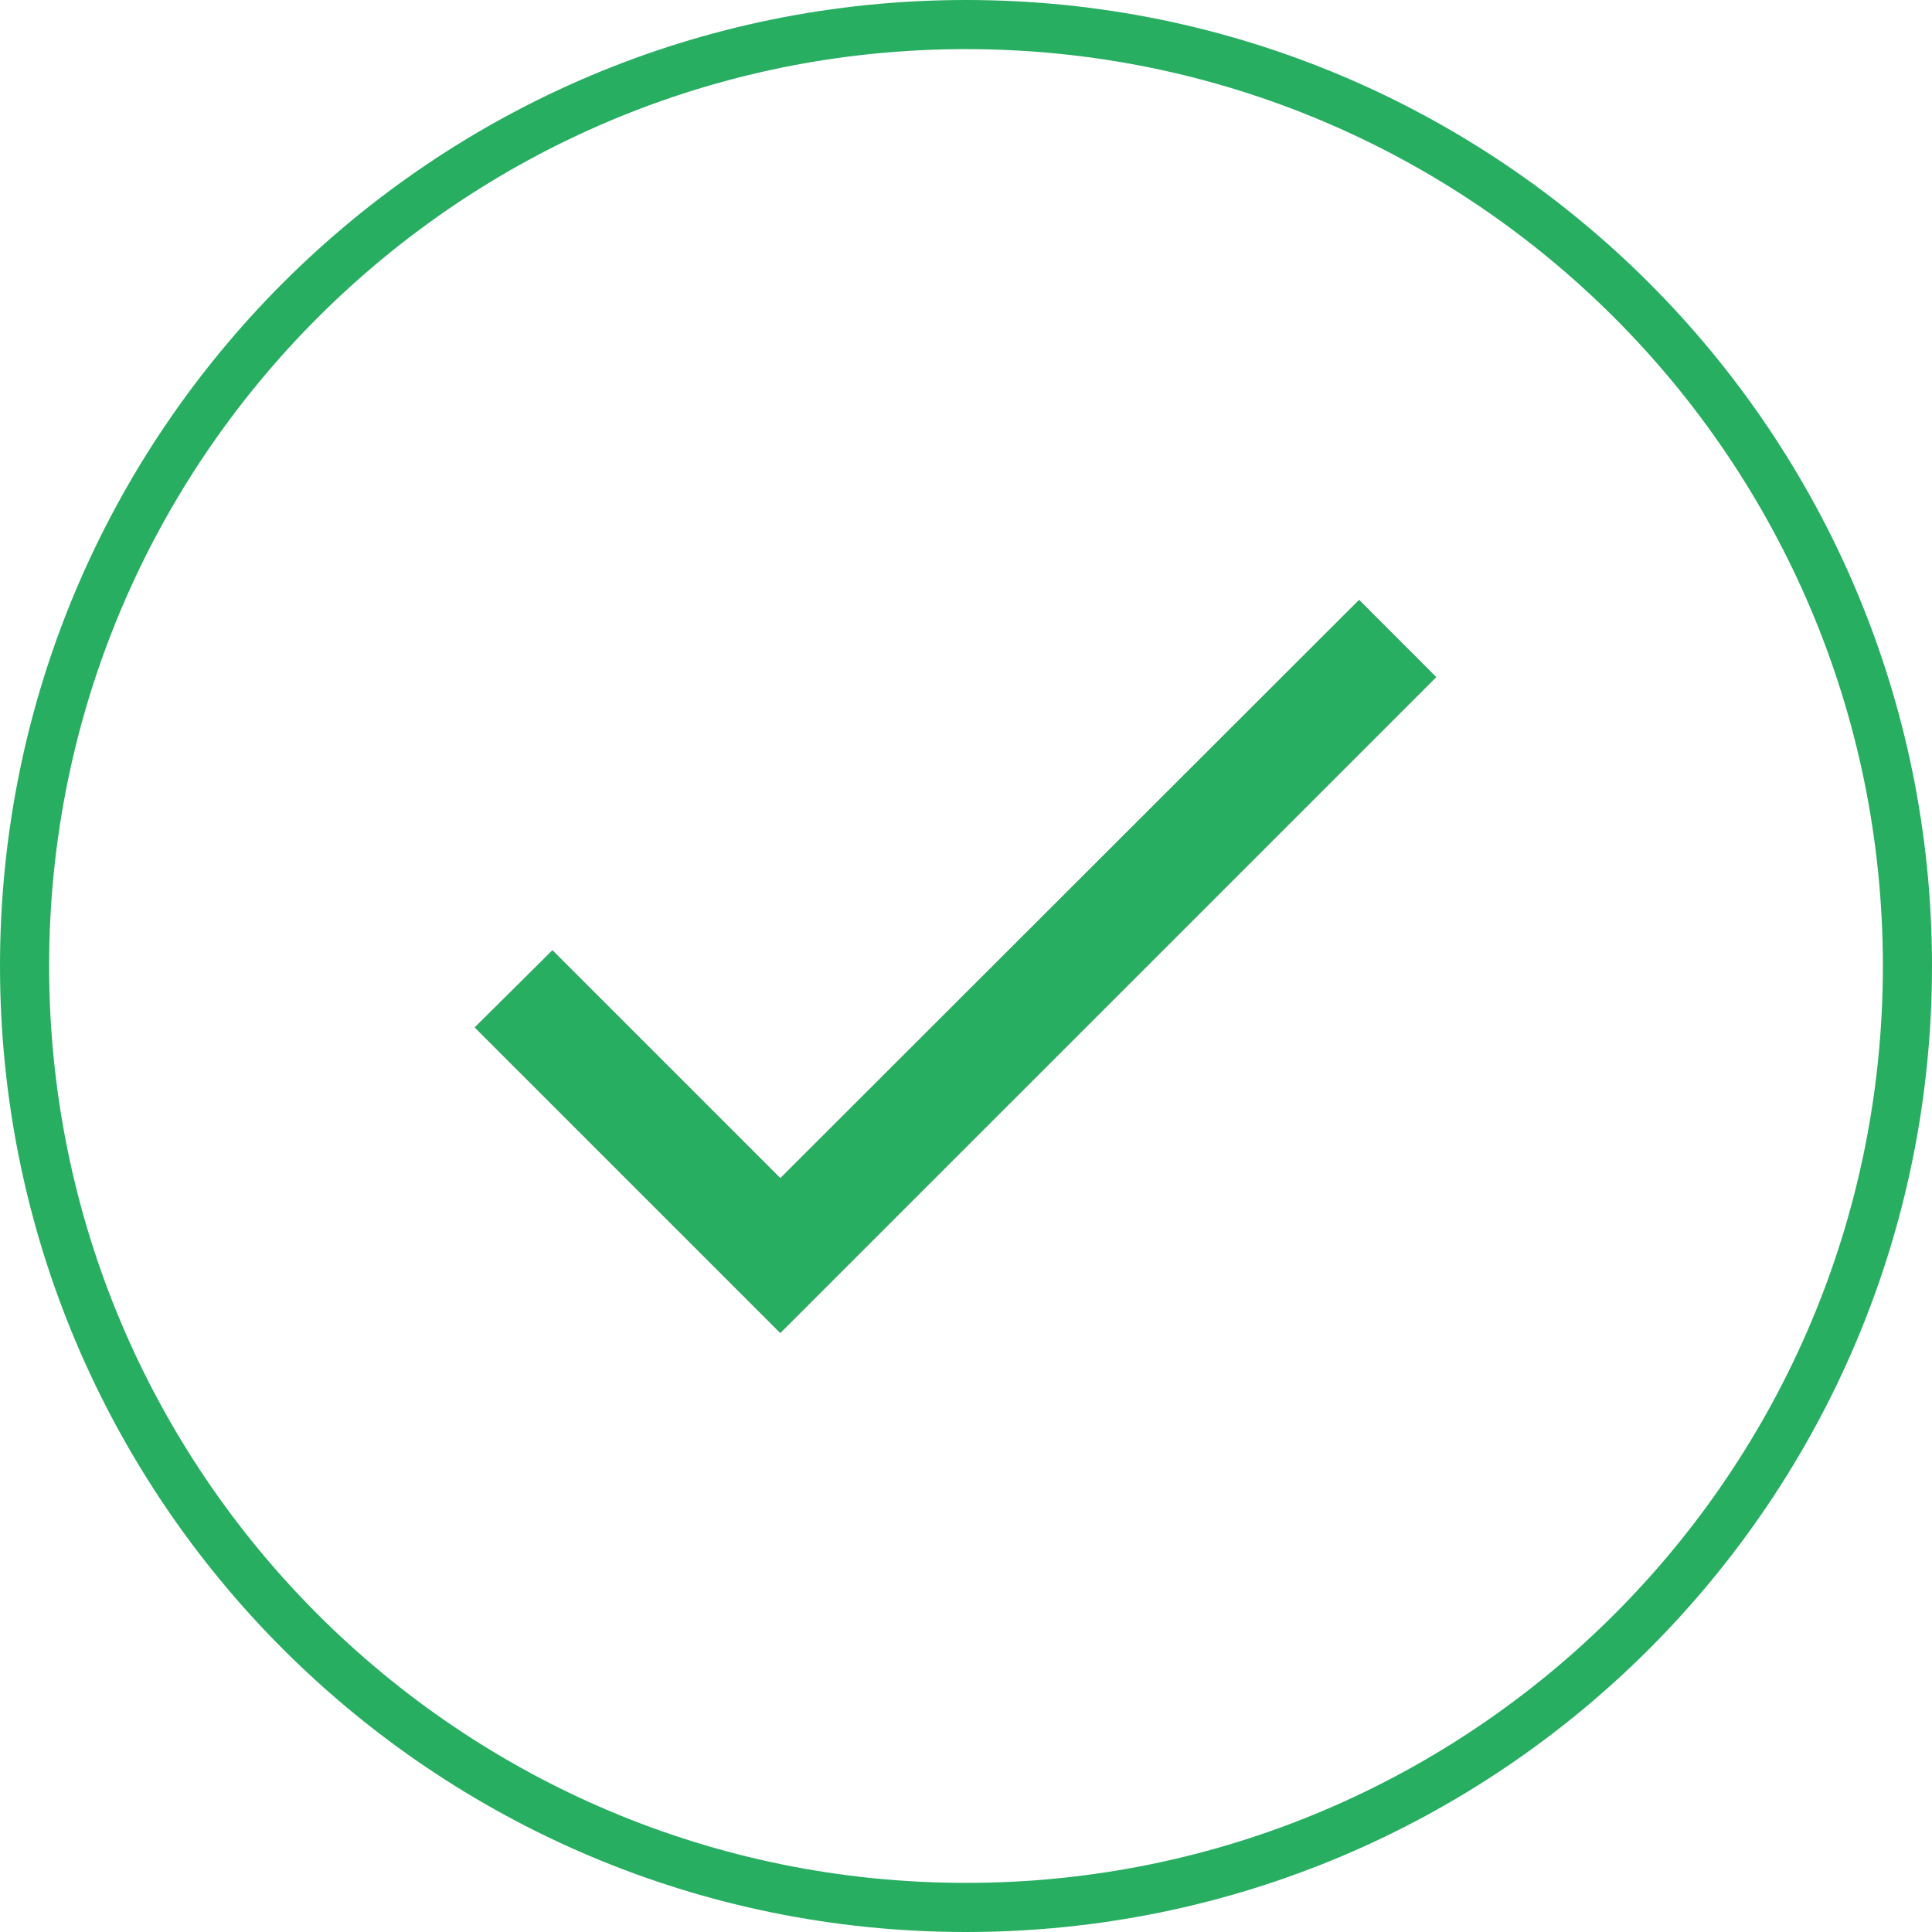
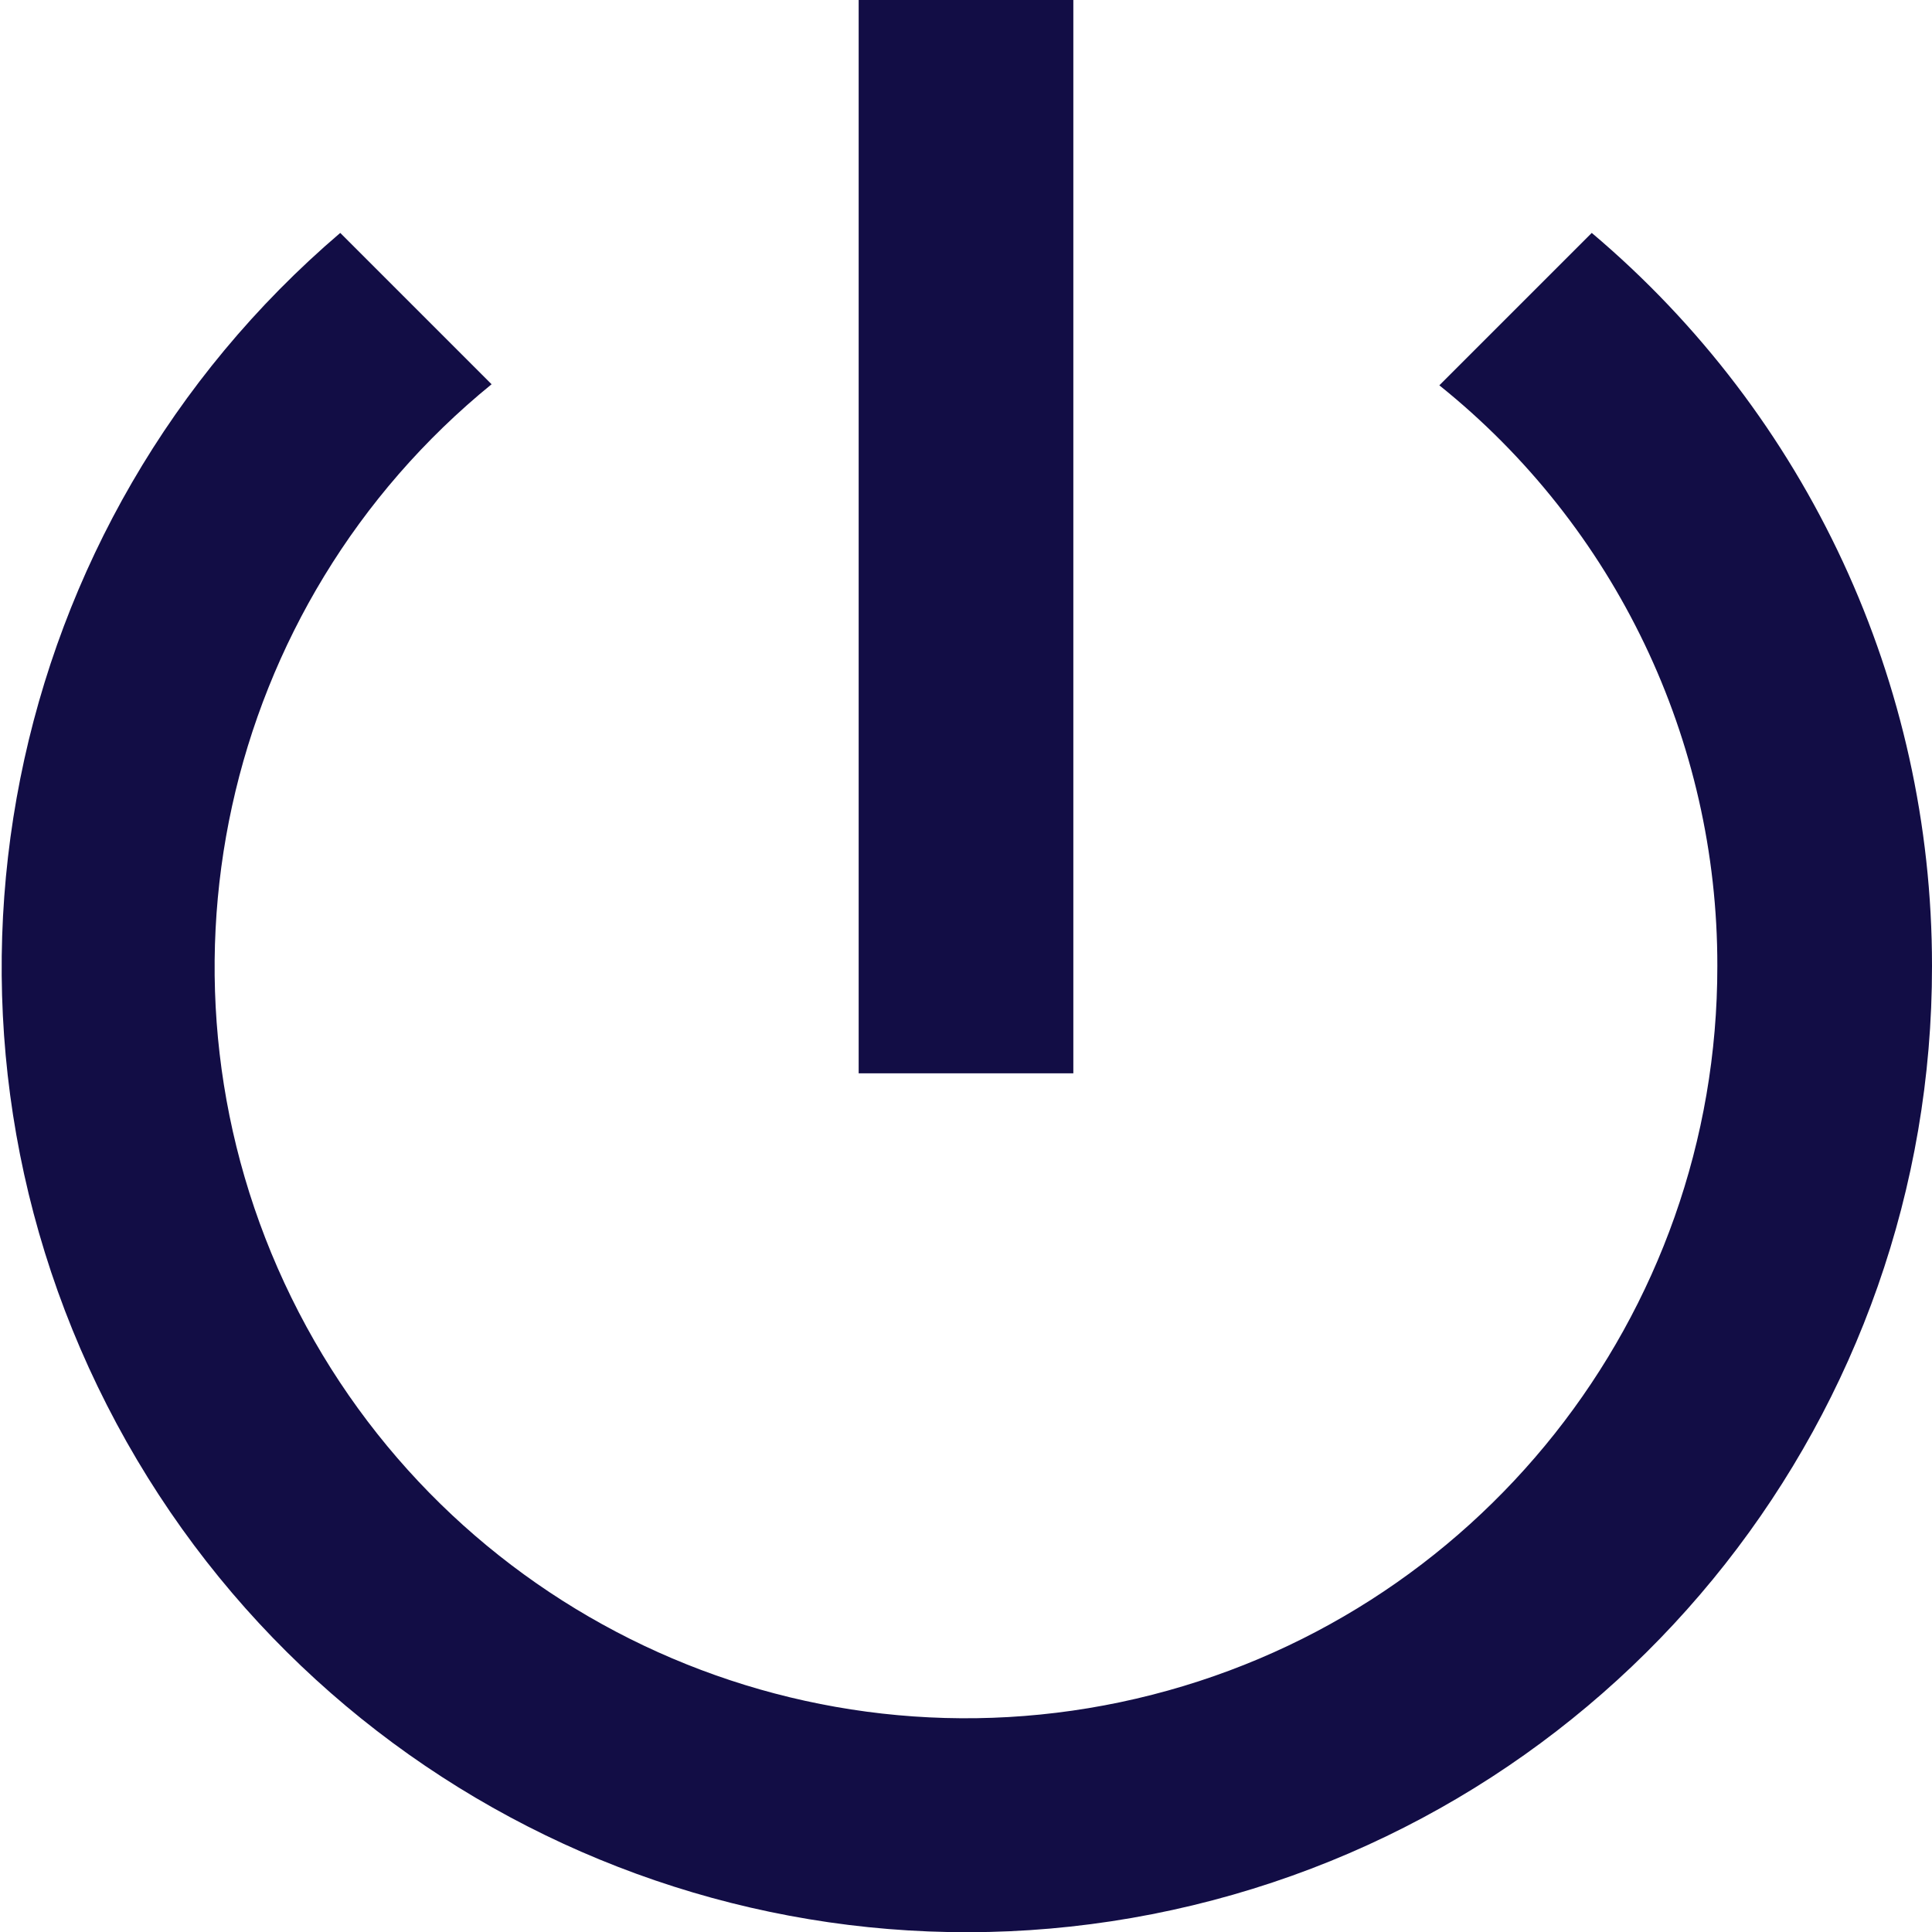
- <svg xmlns="http://www.w3.org/2000/svg" width="118" height="118" viewBox="0 0 118 118">
-   <path id="ic_check_24px" d="M22.069,40.905,8.15,26.986,3.41,31.693,22.069,50.352,62.124,10.3,57.418,5.59Z" transform="translate(25.59 31.058)" fill="#707070" />
-   <g id="Ellipse_6" data-name="Ellipse 6" fill="none" stroke="#27ae61" stroke-width="3">
-     <circle cx="59" cy="59" r="59" stroke="none" />
-     <circle cx="59" cy="59" r="57.5" fill="none" />
-   </g>
-   <path id="ic_check_24px-2" data-name="ic_check_24px" d="M22.069,40.905,8.15,26.986,3.41,31.693,22.069,50.352,62.124,10.3,57.418,5.59Z" transform="translate(25.59 31.058)" fill="#27ae61" />
+ <svg xmlns="http://www.w3.org/2000/svg" width="18" height="18" viewBox="0 0 18 18">
+   <path id="ic_power_settings_new_24px" d="M13,3H11V13h2Zm4.83,2.17L16.41,6.59A6.92,6.92,0,0,1,19,12,7,7,0,1,1,7.58,6.58L6.17,5.17A8.992,8.992,0,1,0,21,12,8.932,8.932,0,0,0,17.83,5.17Z" transform="translate(-3 -3)" fill="#120d45" />
</svg>
